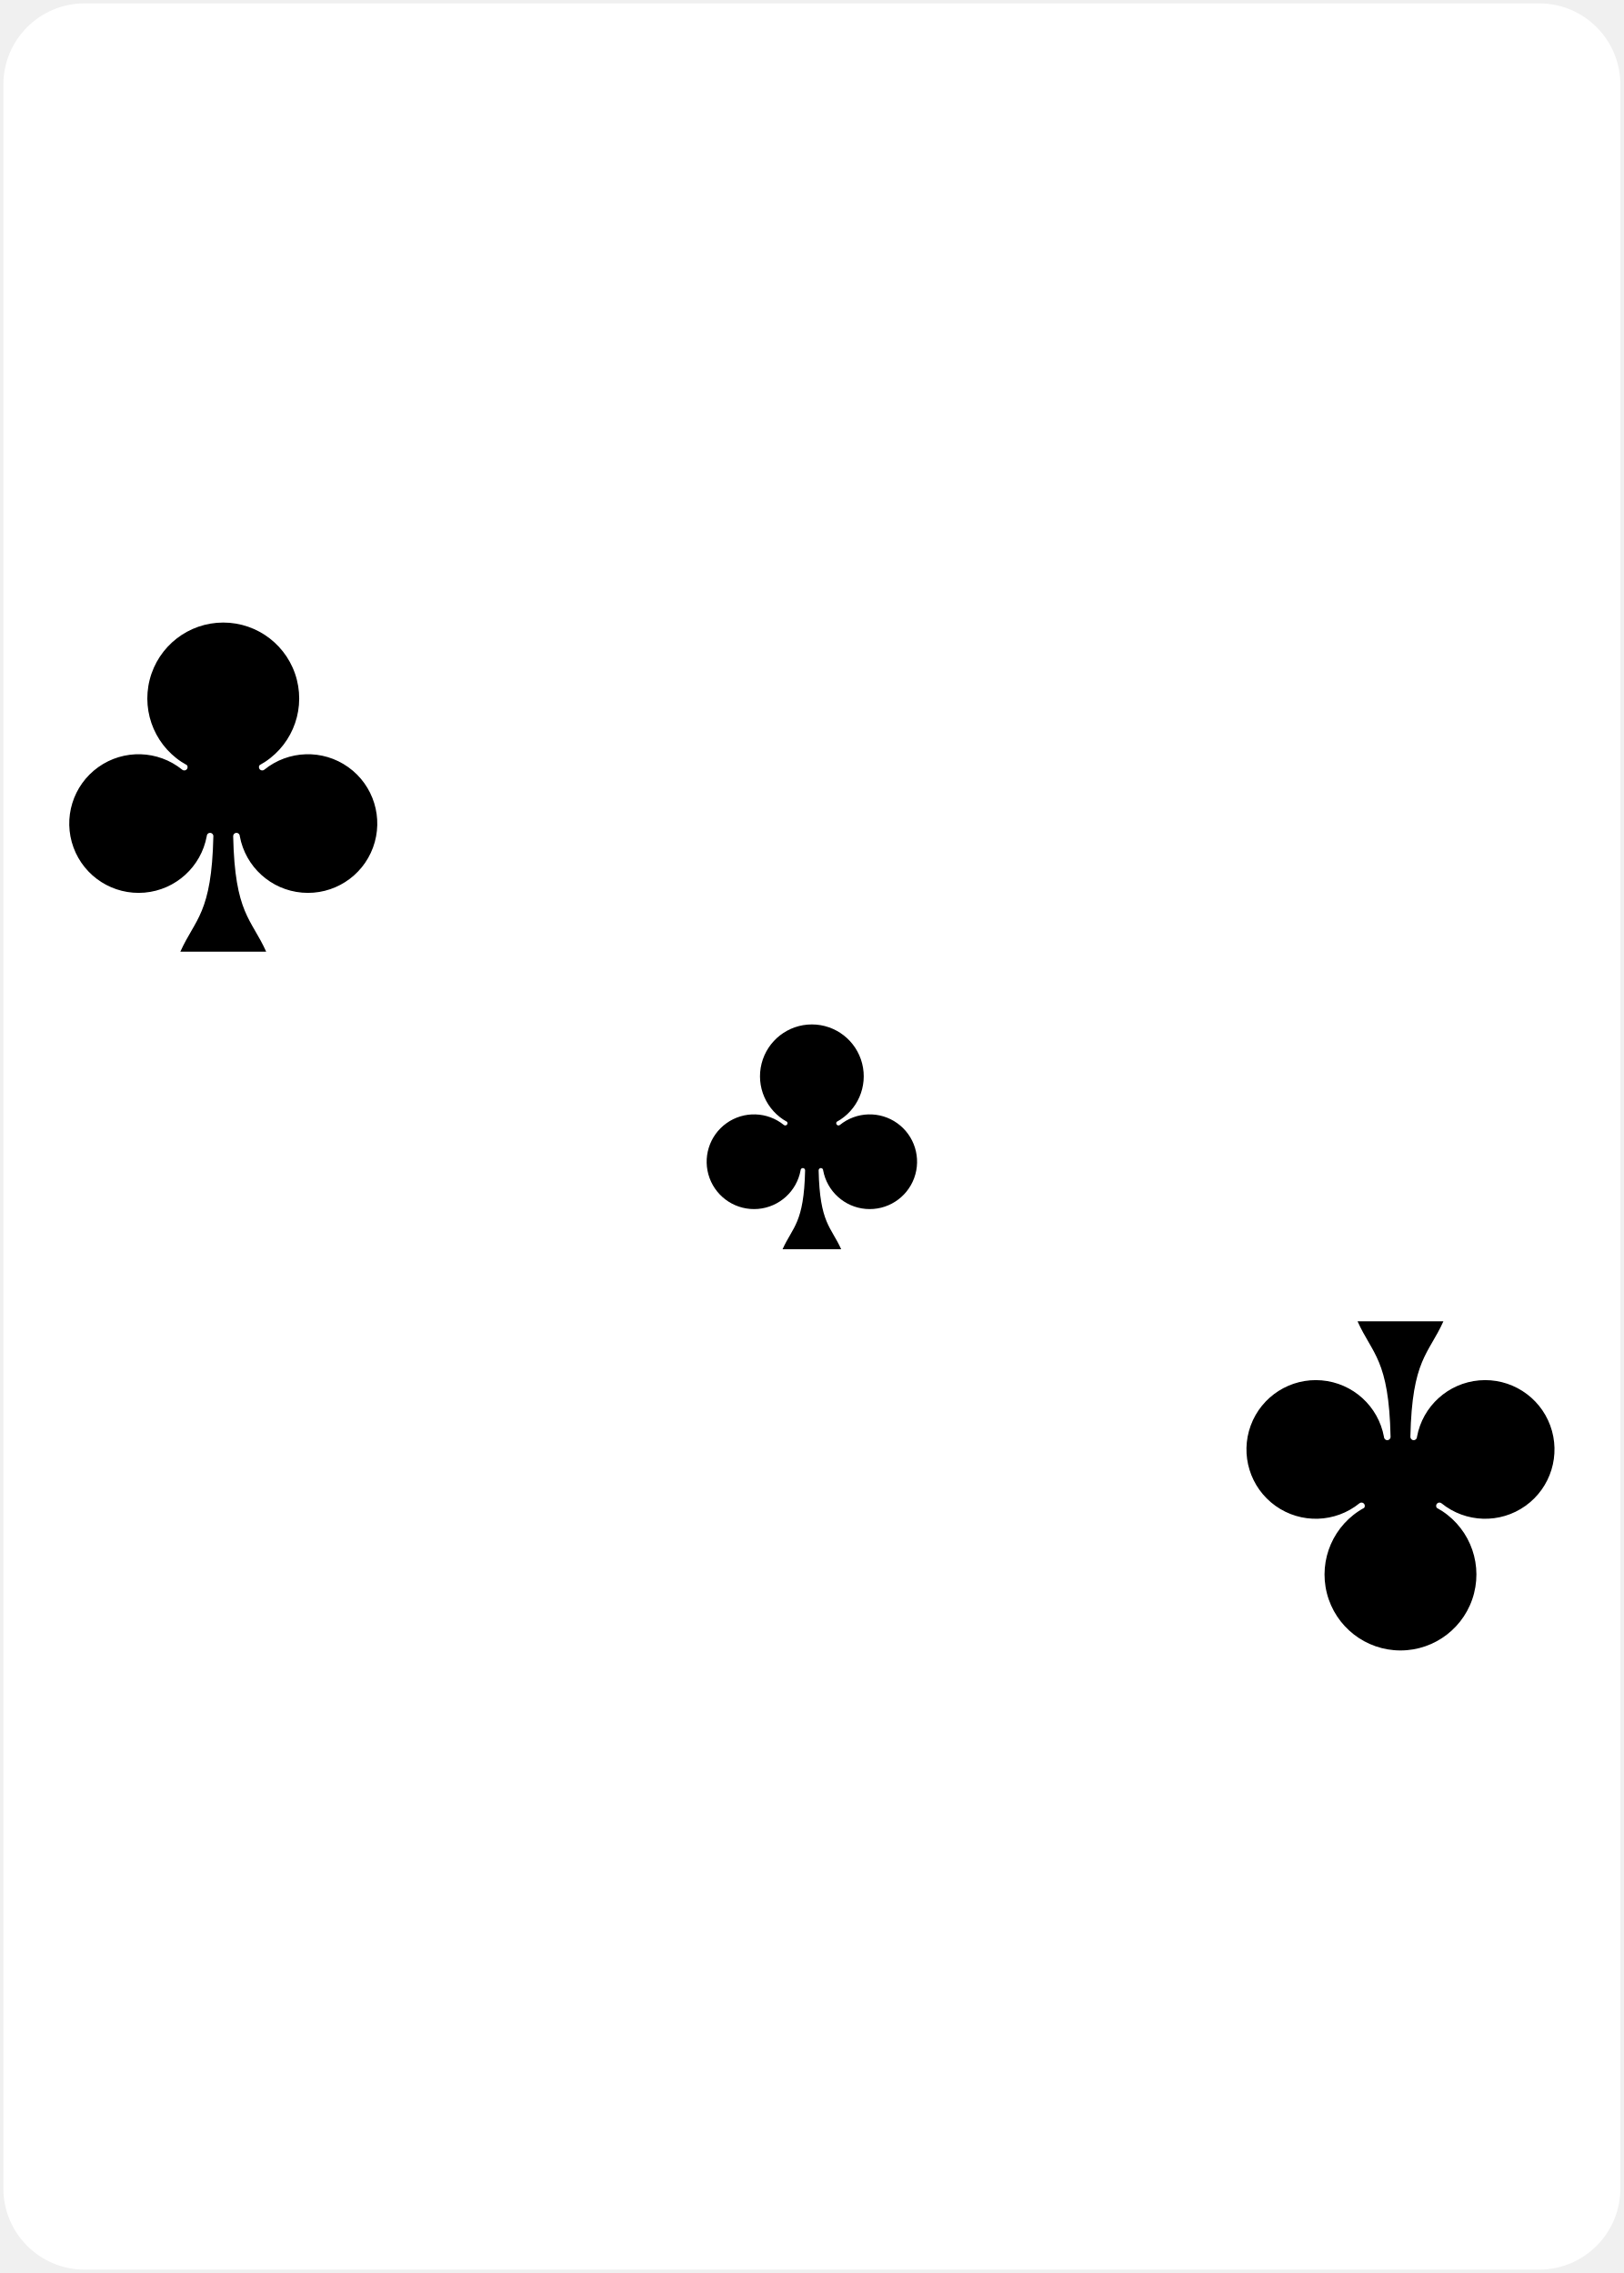
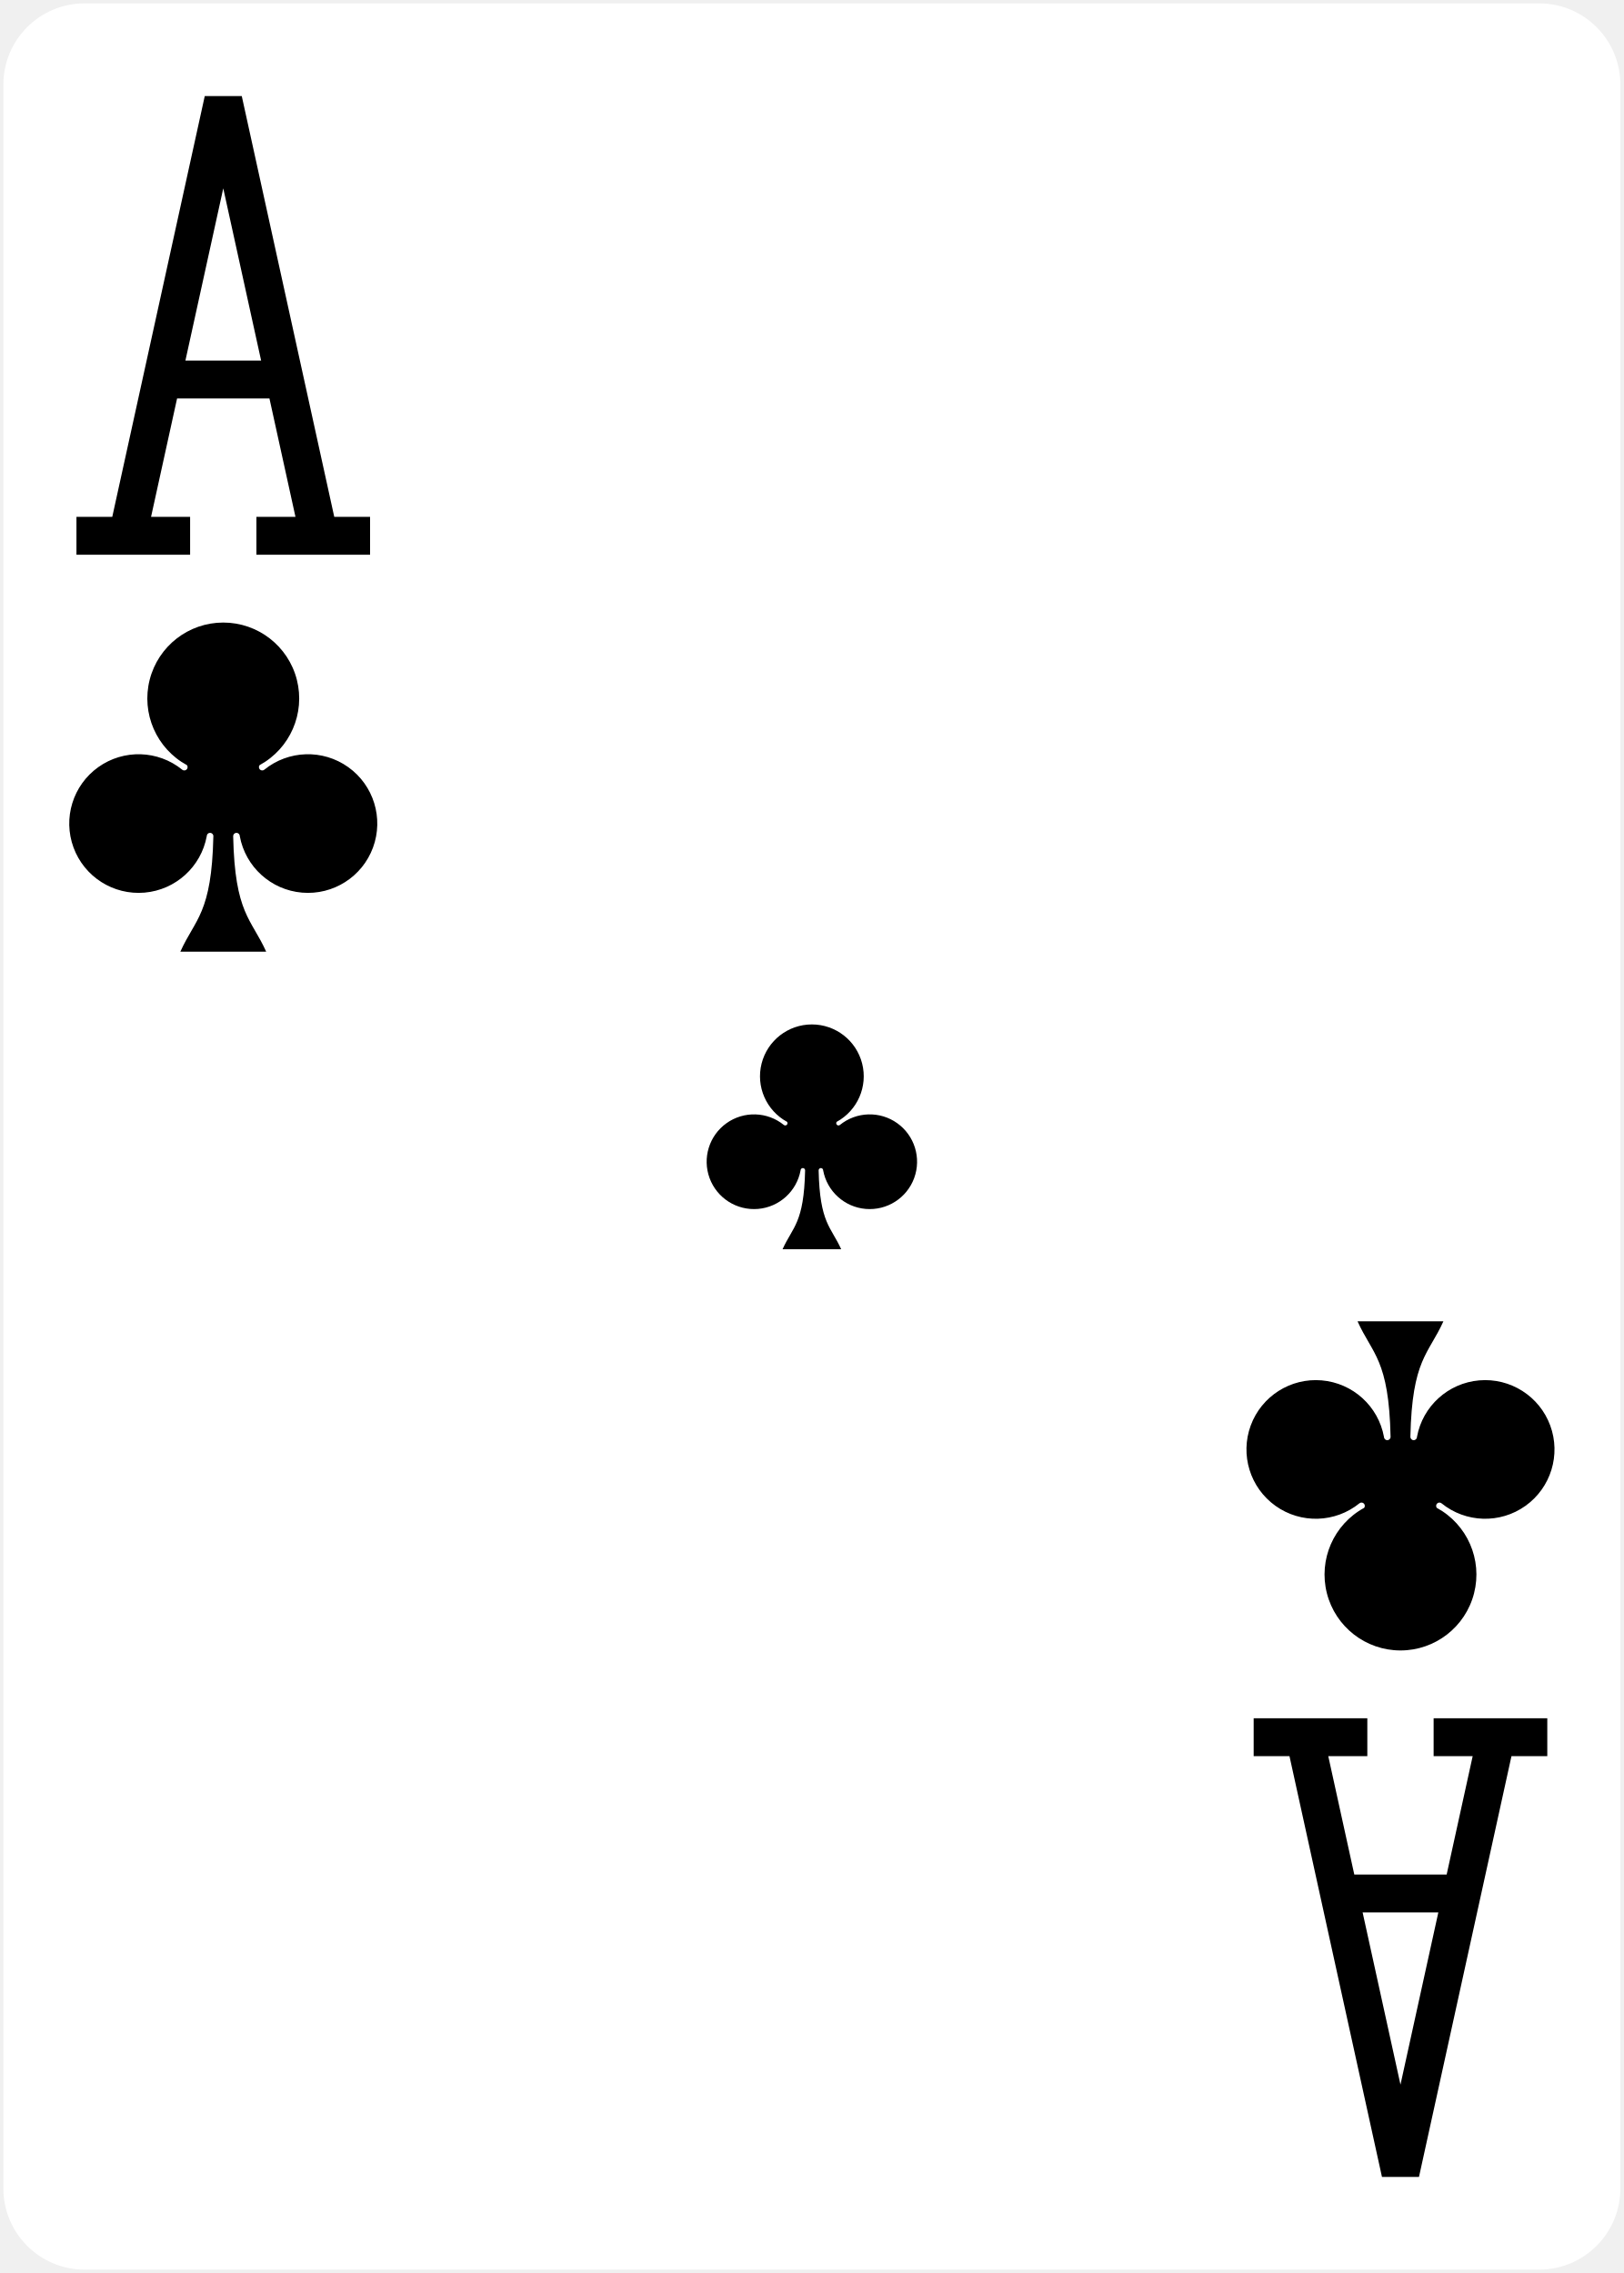
<svg xmlns="http://www.w3.org/2000/svg" xmlns:xlink="http://www.w3.org/1999/xlink" class="card" face="AC" height="3.5in" preserveAspectRatio="none" viewBox="-120 -168 240 336" width="2.5in">
  <defs>
    <symbol id="VCA" viewBox="-500 -500 1000 1000" preserveAspectRatio="xMinYMid">
-       <path d="M-270 460L-110 460M-200 450L0 -460L200 450M110 460L270 460M-120 130L120 130" stroke-width="80" stroke-linecap="square" stroke-miterlimit="1.5" fill="none" />
+       <path d="M-270 460L-110 460M-200 450L0 -460L200 450M110 460L270 460M-120 130L120 130" stroke="black" stroke-width="80" stroke-linecap="square" stroke-miterlimit="1.5" fill="none" />
    </symbol>
    <symbol id="SCA" viewBox="-600 -600 1200 1200" preserveAspectRatio="xMinYMid">
      <path d="M30 150C35 385 85 400 130 500L-130 500C-85 400 -35 385 -30 150A10 10 0 0 0 -50 150A210 210 0 1 1 -124 -51A10 10 0 0 0 -110 -65A230 230 0 1 1 110 -65A10 10 0 0 0 124 -51A210 210 0 1 1 50 150A10 10 0 0 0 30 150Z" fill="black" />
    </symbol>
  </defs>
  <rect width="239" height="335" x="-119.5" y="-167.5" rx="12" ry="12" fill="white" />
  <use xlink:href="#SCA" height="40" width="40" x="-20" y="-20" />
  <use xlink:href="#VCA" height="70" width="70" x="-122" y="-156" />
  <use xlink:href="#SCA" height="58.558" width="58.558" x="-116.279" y="-81" />
  <g transform="rotate(180)">
    <use xlink:href="#VCA" height="70" width="70" x="-122" y="-156" />
    <use xlink:href="#SCA" height="58.558" width="58.558" x="-116.279" y="-81" />
  </g>
</svg>
